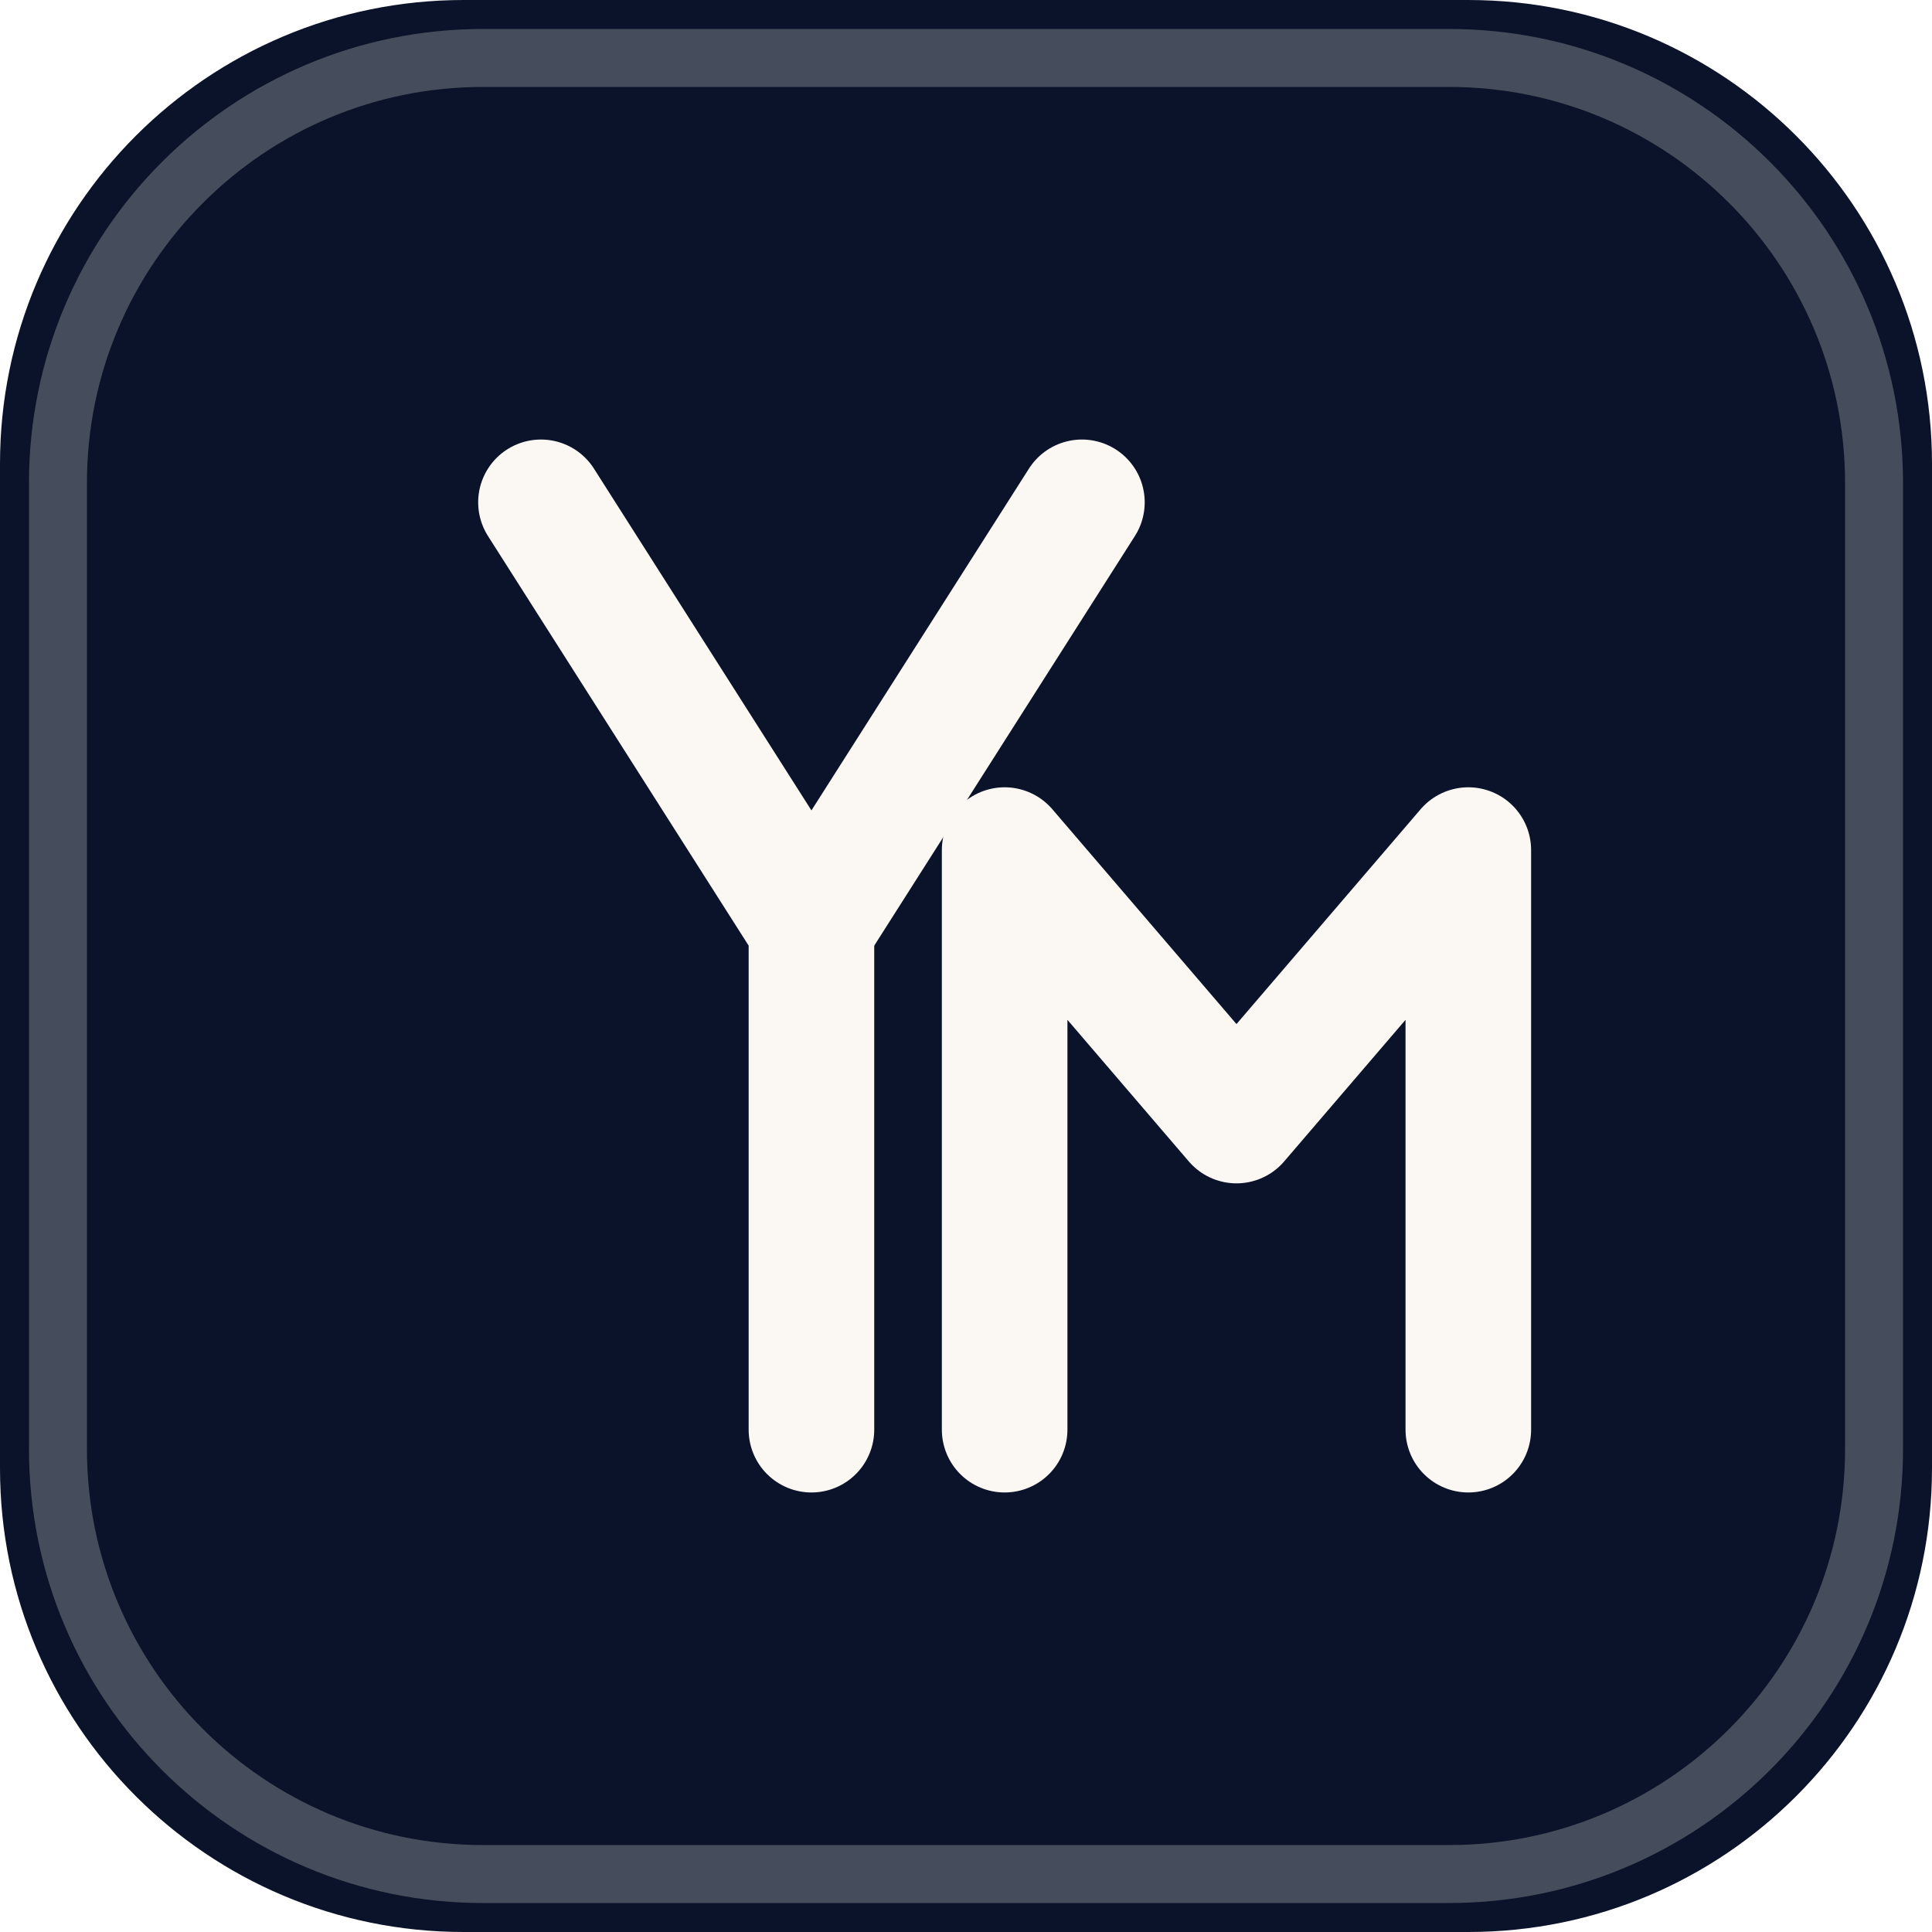
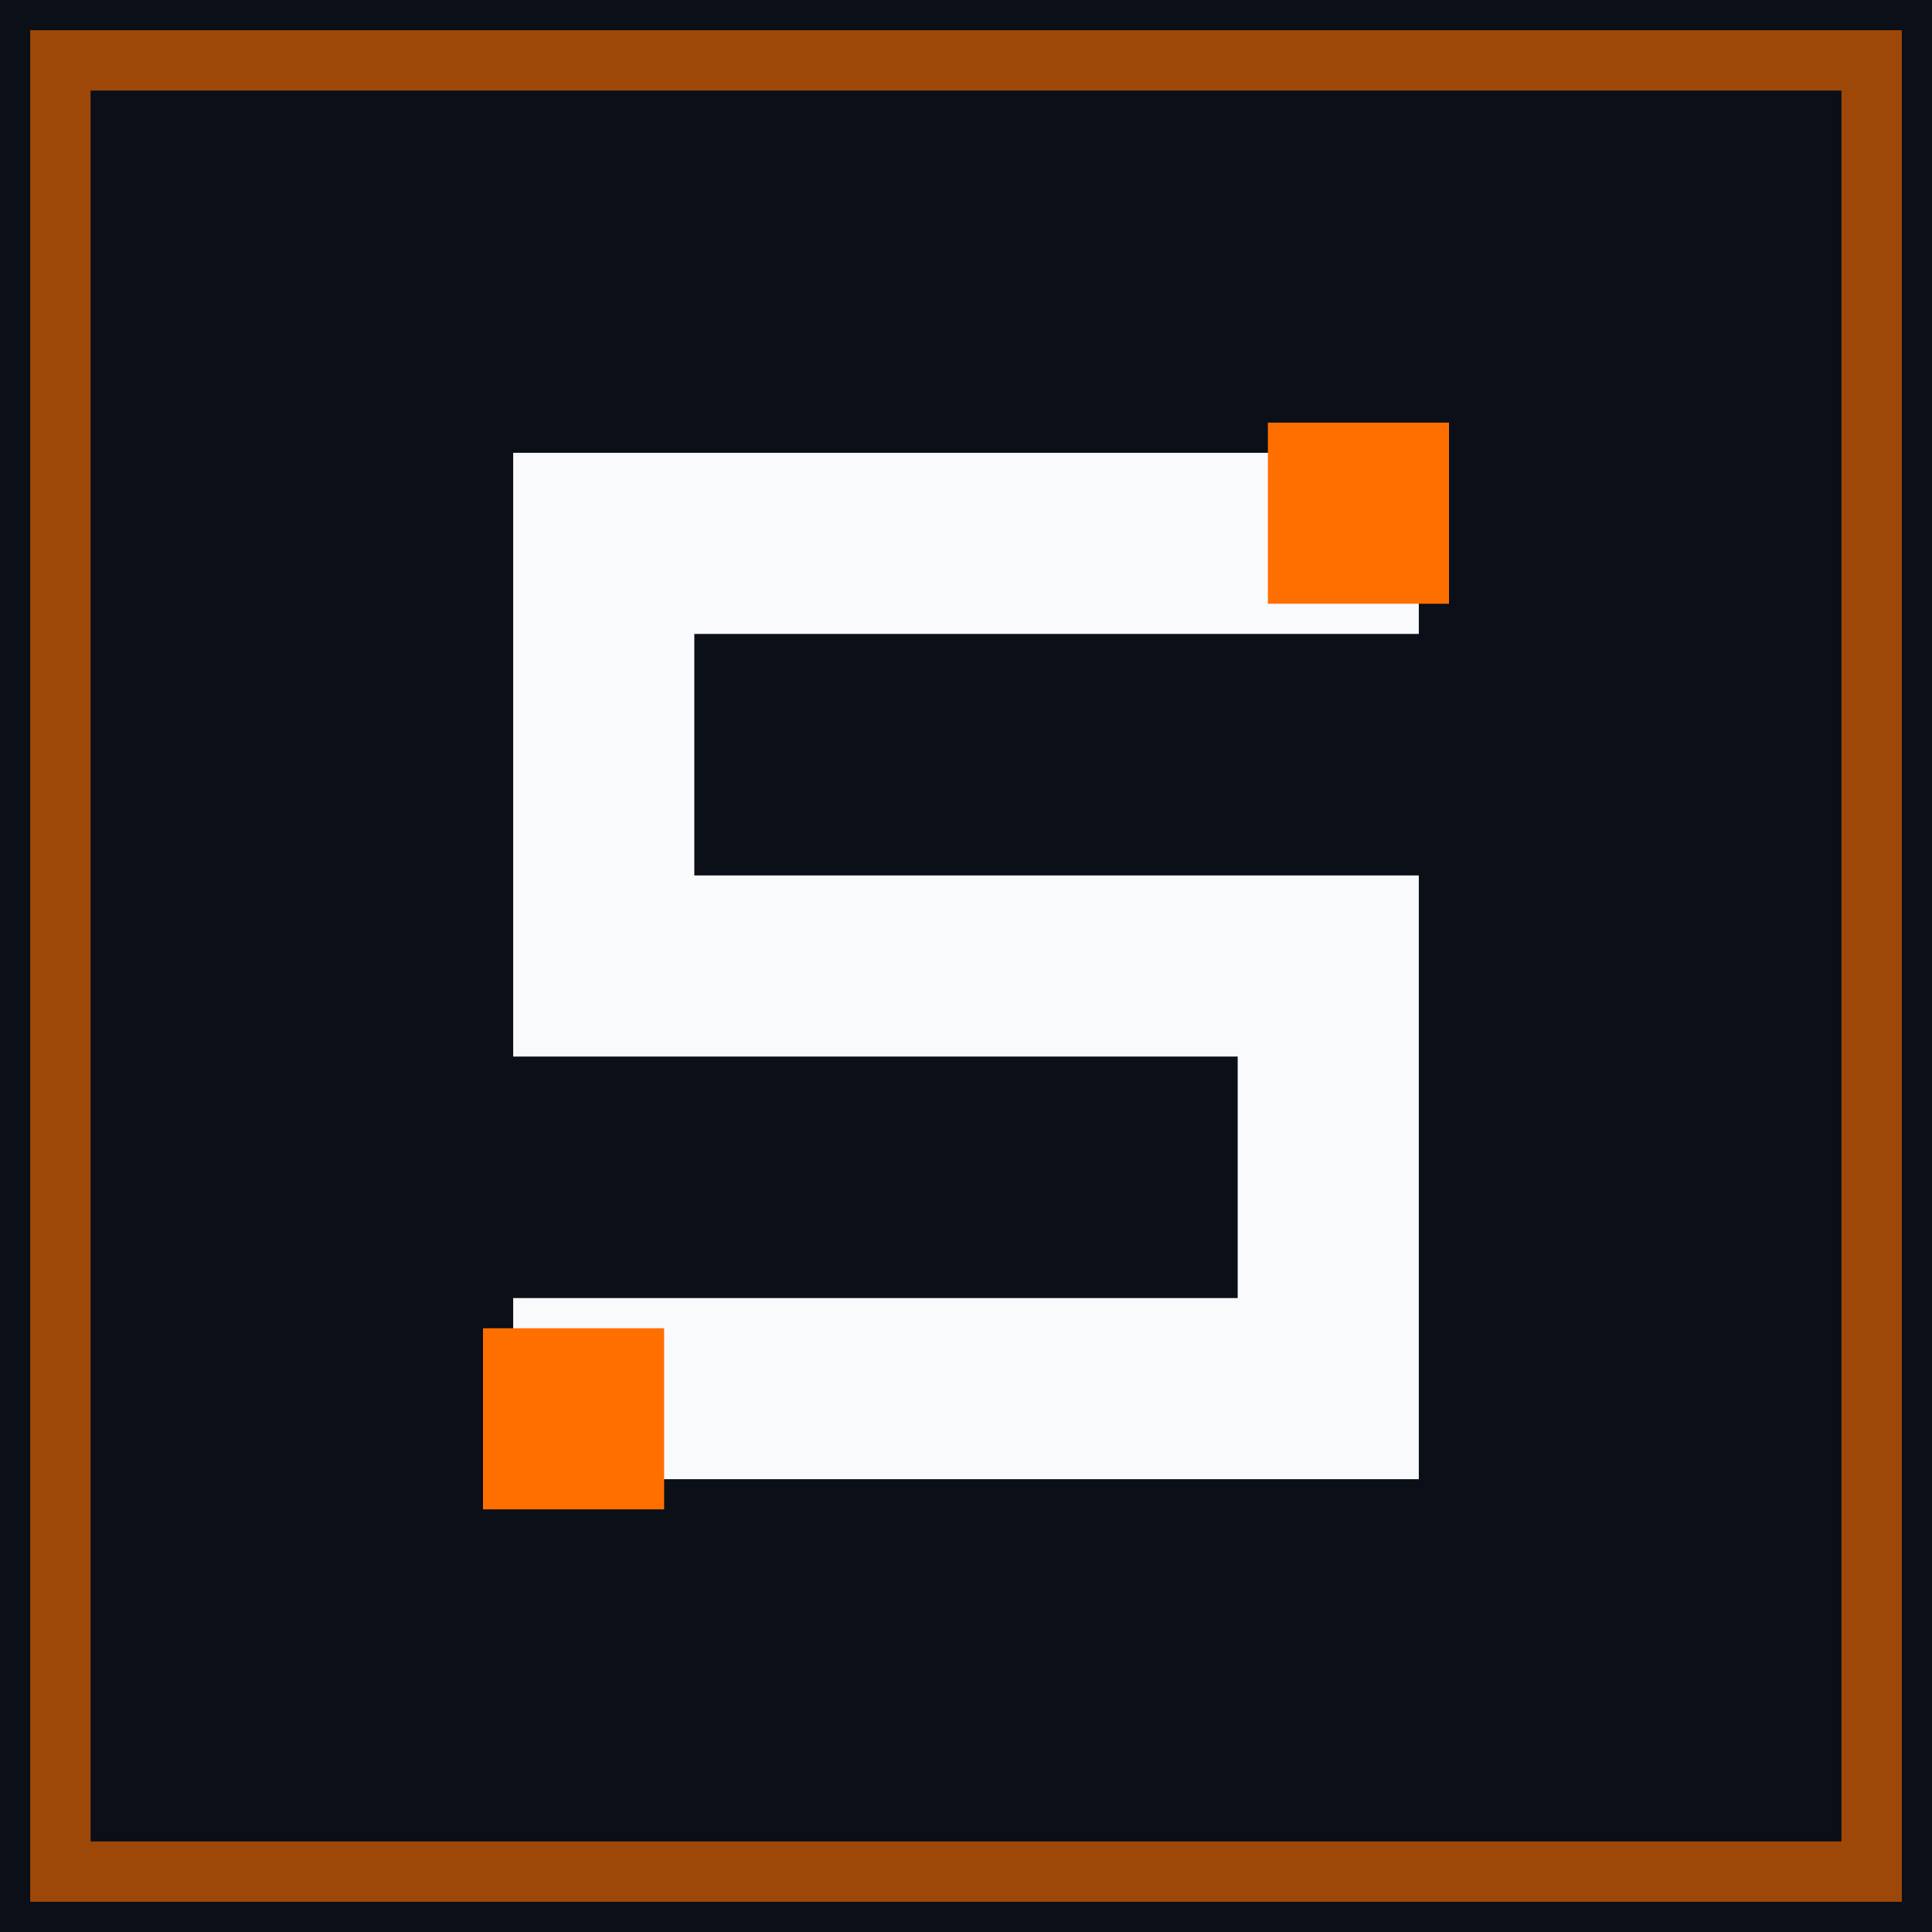
- <svg xmlns="http://www.w3.org/2000/svg" viewBox="0 0 100 100" width="100" height="100">
-   <rect width="100" height="100" rx="24" fill="#0A1329" />
-   <rect x="3" y="3" width="94" height="94" rx="22" stroke="#FBF8F3" stroke-width="3" stroke-opacity="0.25" fill="none" />
-   <path d="M 28 26 L 42 48 L 42 74" stroke="#FBF8F3" stroke-width="6.5" stroke-linecap="round" stroke-linejoin="round" fill="none" />
-   <path d="M 56 26 L 42 48" stroke="#FBF8F3" stroke-width="6.5" stroke-linecap="round" stroke-linejoin="round" fill="none" />
-   <path d="M 52 74 L 52 44 L 64 58 L 76 44 L 76 74" stroke="#FBF8F3" stroke-width="6.5" stroke-linecap="round" stroke-linejoin="round" fill="none" />
+ <svg xmlns="http://www.w3.org/2000/svg" viewBox="0 0 64 64" width="64" height="64">
+   <rect width="64" height="64" fill="#0B0F17" />
+   <rect x="2" y="2" width="60" height="60" stroke="#FF6F00" stroke-width="2" stroke-opacity="0.6" fill="none" />
+   <path d="M 44 18 H 20 V 32 H 44 V 46 H 20" stroke="#F8FAFC" stroke-width="6" stroke-linecap="square" stroke-linejoin="miter" fill="none" />
+   <rect x="42" y="14" width="6" height="6" fill="#FF6F00" />
+   <rect x="16" y="44" width="6" height="6" fill="#FF6F00" />
</svg>
